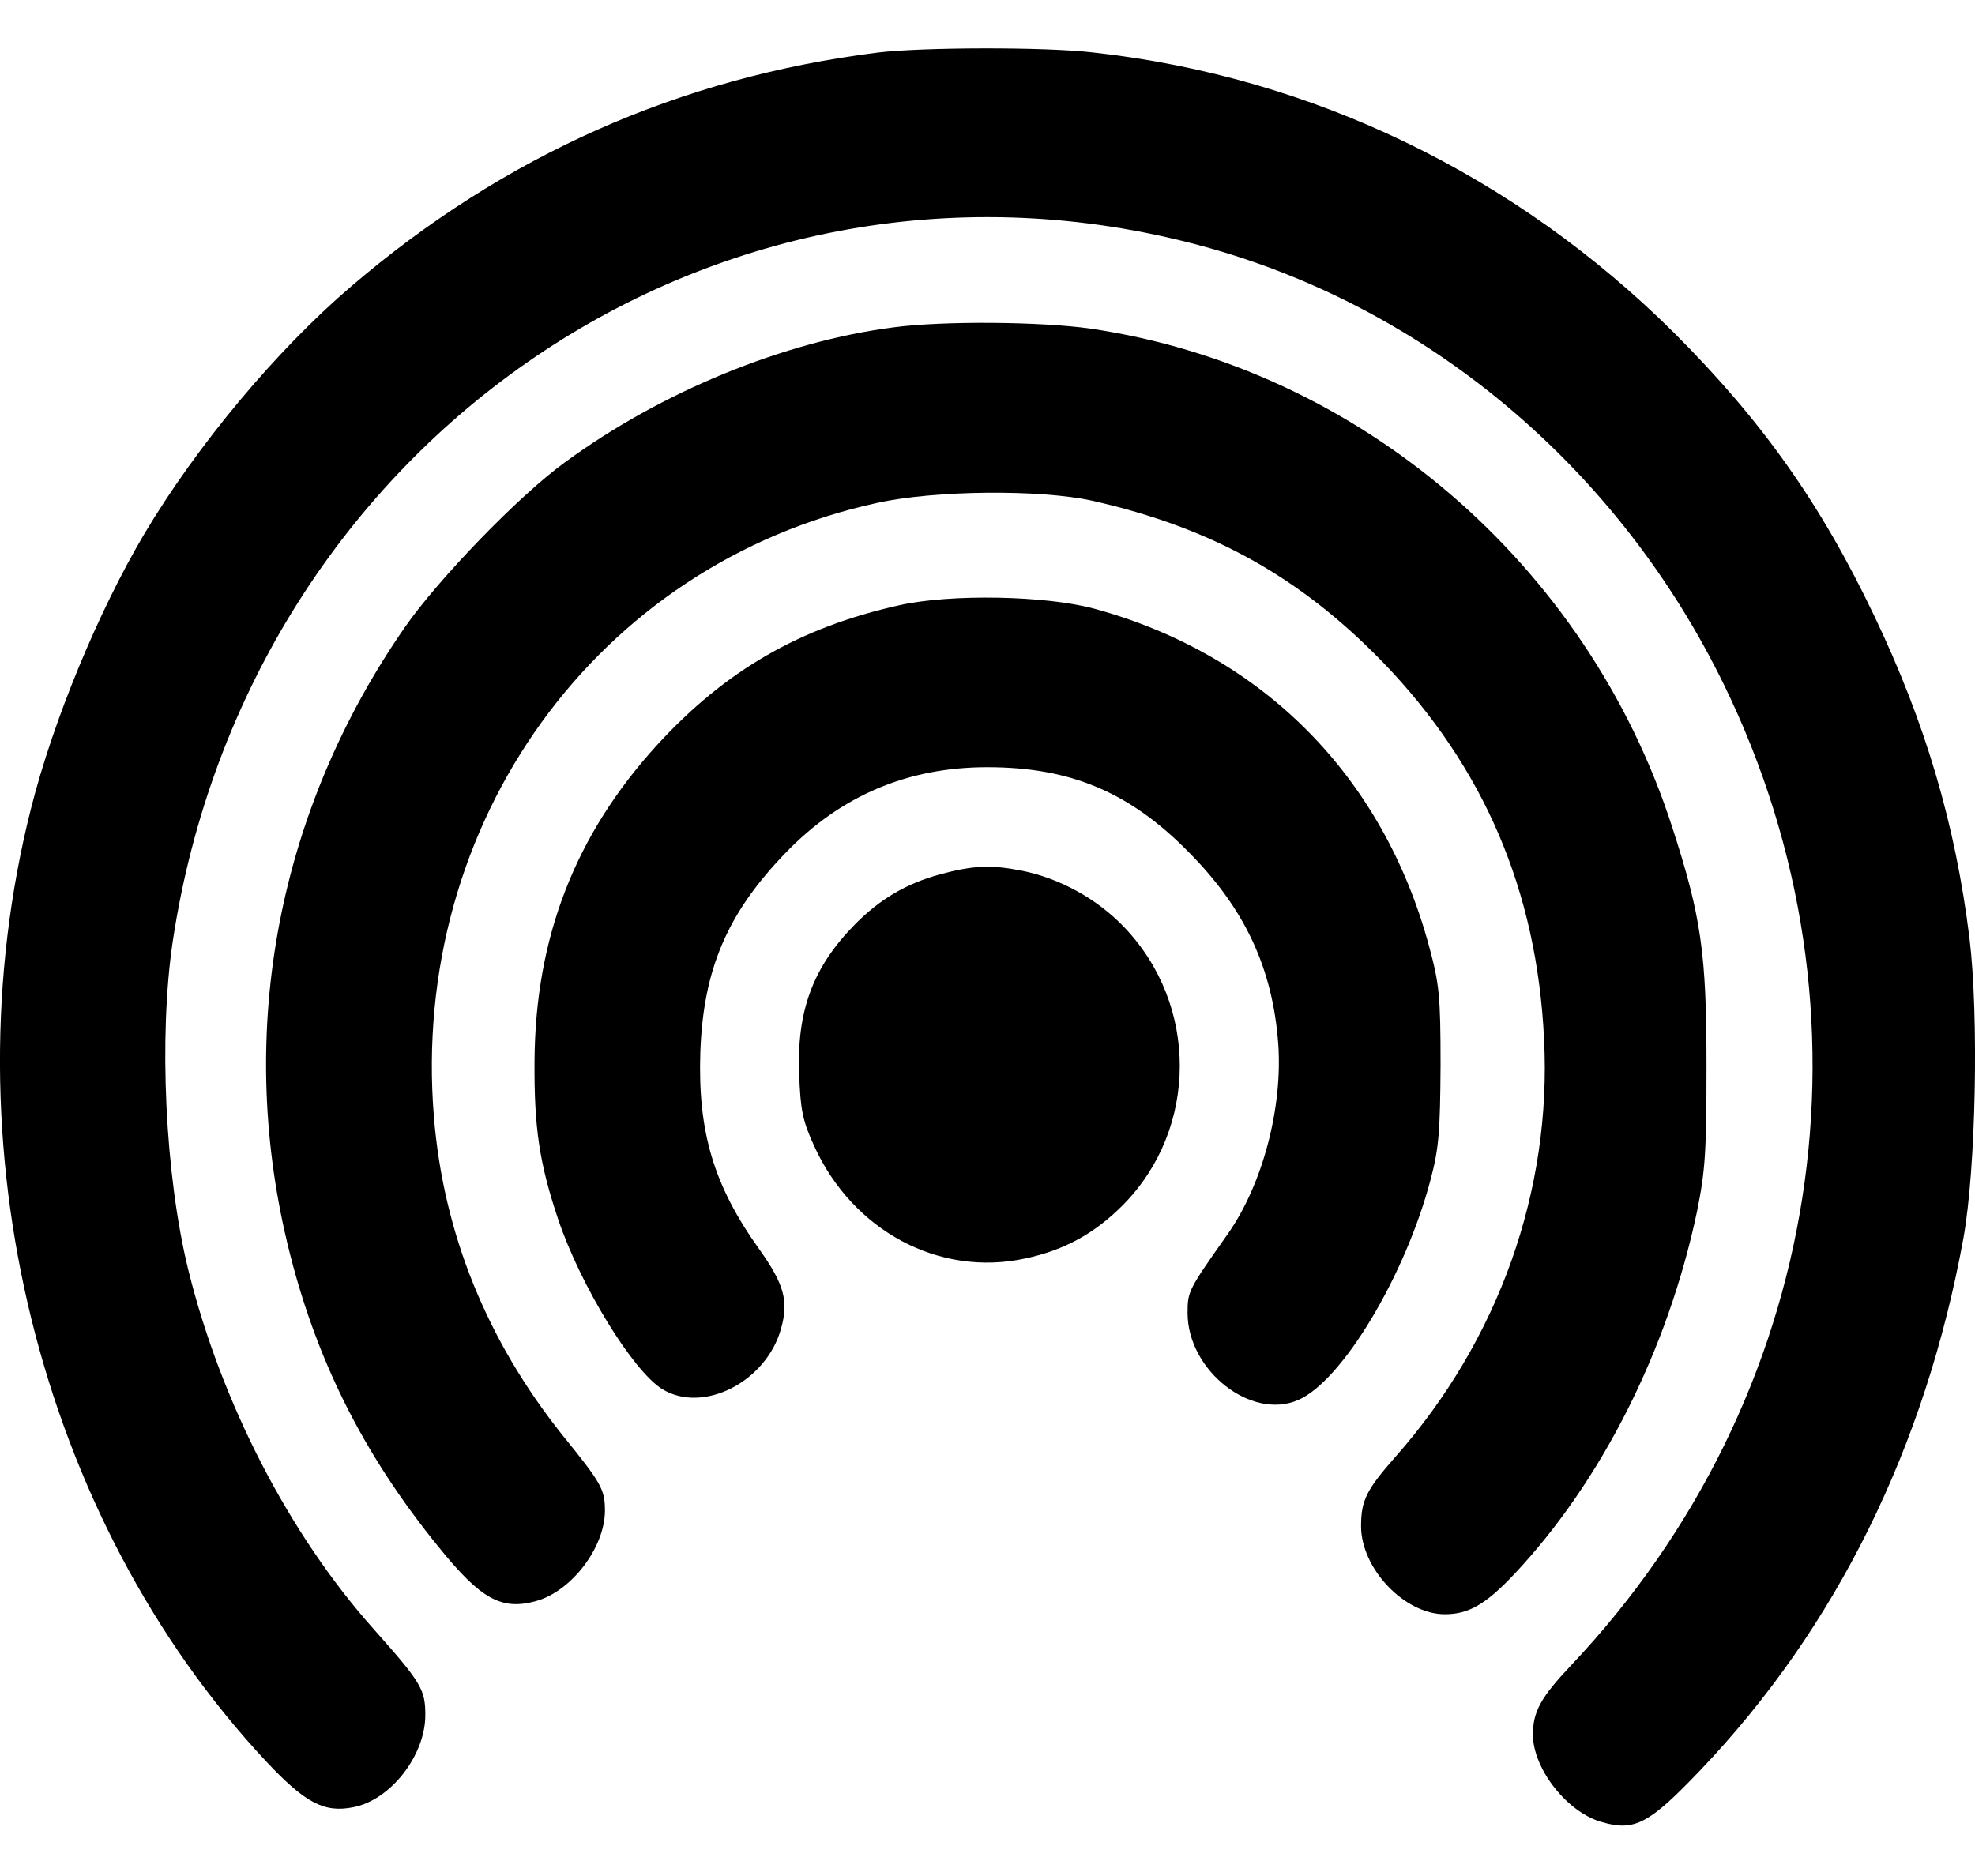
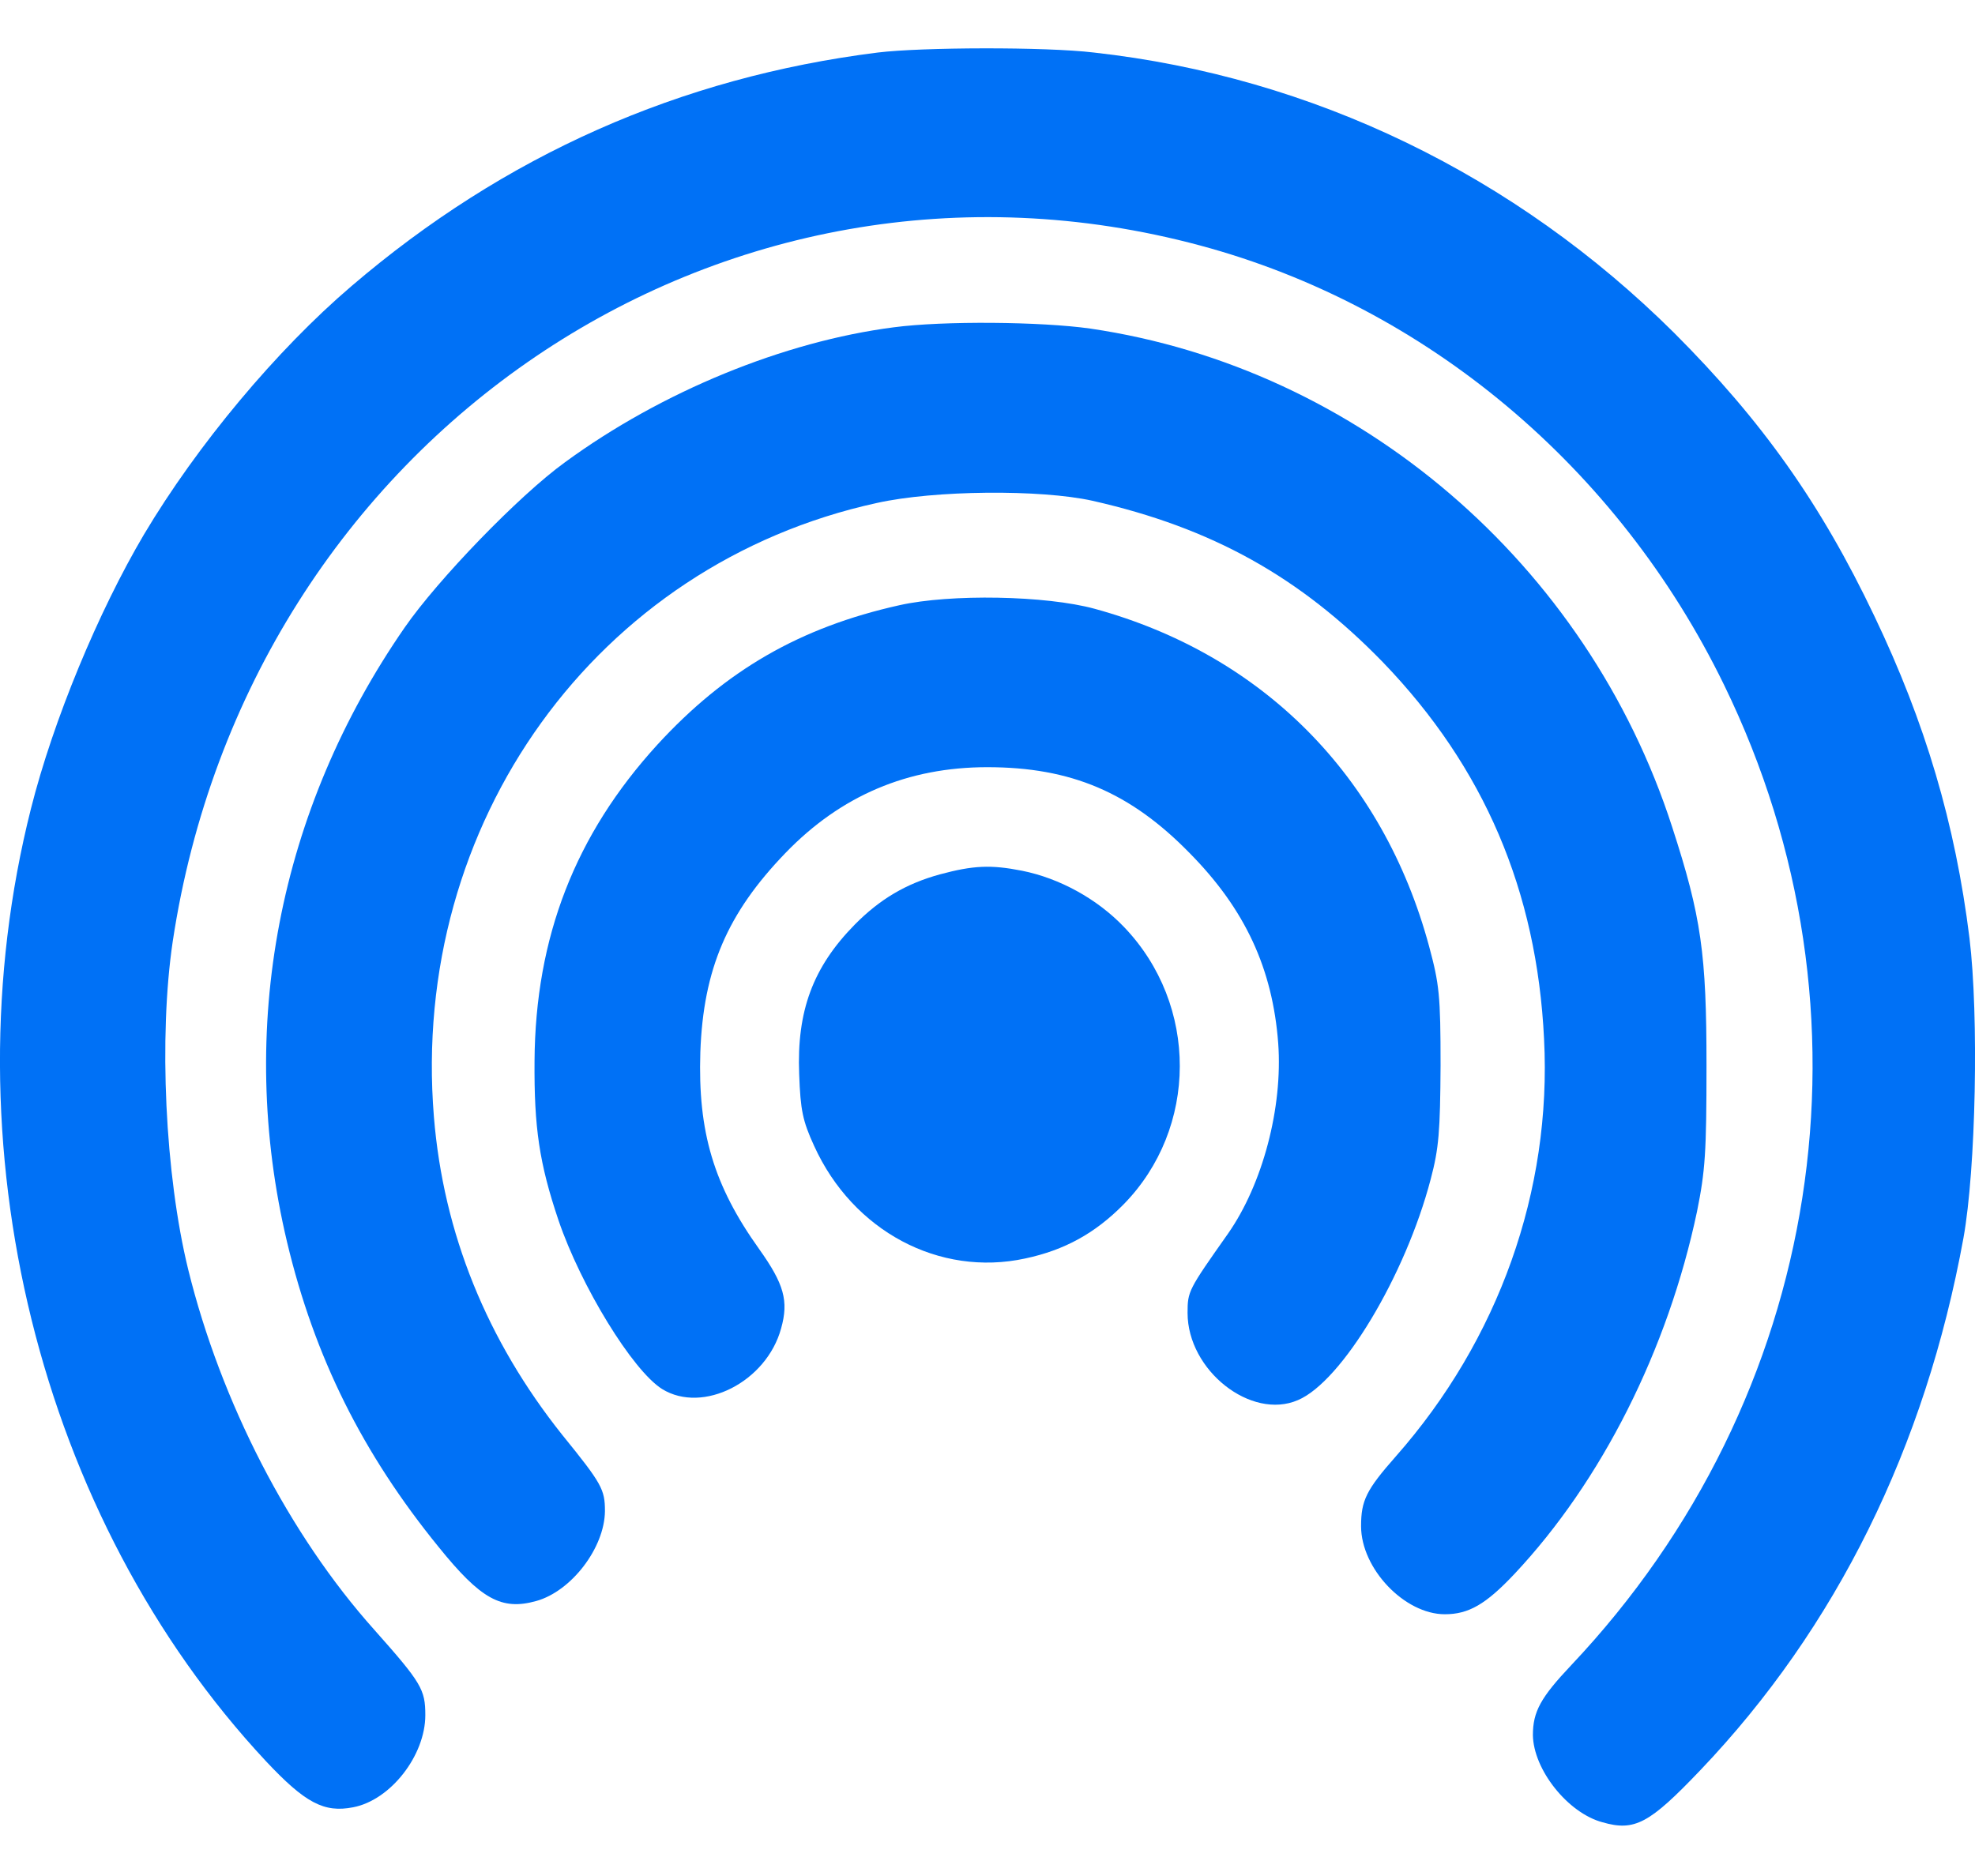
<svg xmlns="http://www.w3.org/2000/svg" width="20" height="19" viewBox="0 0 20 19" fill="none">
-   <path d="M8.889 0.532C6.887 0.783 5.108 1.572 3.559 2.898C2.802 3.544 1.997 4.507 1.458 5.413C0.997 6.193 0.54 7.291 0.313 8.192C-0.544 11.585 0.392 15.372 2.693 17.837C3.089 18.259 3.281 18.362 3.576 18.304C3.955 18.232 4.307 17.779 4.307 17.371C4.307 17.111 4.268 17.044 3.79 16.506C2.928 15.543 2.236 14.198 1.906 12.858C1.671 11.899 1.606 10.5 1.749 9.536C2.519 4.436 7.314 1.186 12.152 2.486C14.44 3.1 16.385 4.731 17.459 6.937C19.078 10.258 18.469 14.157 15.911 16.865C15.602 17.192 15.523 17.335 15.523 17.573C15.528 17.922 15.876 18.362 16.228 18.456C16.555 18.55 16.703 18.469 17.22 17.927C18.595 16.484 19.496 14.659 19.883 12.539C20.009 11.84 20.04 10.289 19.944 9.5C19.8 8.34 19.496 7.318 18.982 6.242C18.438 5.099 17.842 4.261 16.955 3.373C15.345 1.773 13.292 0.778 11.077 0.532C10.585 0.473 9.332 0.478 8.889 0.532Z" fill="black" />
-   <path d="M9.05 3.315C7.94 3.458 6.7 3.965 5.721 4.682C5.256 5.018 4.434 5.87 4.099 6.354C2.819 8.201 2.393 10.419 2.907 12.58C3.185 13.745 3.672 14.722 4.442 15.668C4.869 16.197 5.078 16.313 5.43 16.215C5.786 16.116 6.122 15.677 6.126 15.305C6.126 15.085 6.095 15.027 5.695 14.534C4.93 13.575 4.49 12.49 4.394 11.311C4.151 8.335 6.043 5.713 8.88 5.094C9.463 4.964 10.537 4.955 11.064 5.072C12.274 5.346 13.165 5.843 14.005 6.708C15.028 7.77 15.563 9.021 15.636 10.522C15.715 12.06 15.175 13.57 14.136 14.749C13.835 15.09 13.783 15.197 13.783 15.457C13.783 15.887 14.223 16.349 14.631 16.349C14.871 16.349 15.045 16.25 15.336 15.941C16.22 15 16.89 13.669 17.185 12.27C17.268 11.858 17.281 11.674 17.281 10.791C17.281 9.662 17.229 9.285 16.933 8.375C16.072 5.709 13.757 3.727 11.042 3.328C10.542 3.257 9.554 3.248 9.05 3.315Z" fill="black" />
-   <path d="M9.106 6.13C8.101 6.354 7.348 6.789 6.657 7.542C5.826 8.452 5.421 9.491 5.413 10.746C5.408 11.419 5.461 11.782 5.656 12.36C5.882 13.024 6.405 13.88 6.705 14.068C7.118 14.323 7.762 13.996 7.91 13.454C7.988 13.176 7.94 13.005 7.688 12.651C7.227 12.006 7.066 11.464 7.092 10.657C7.122 9.814 7.366 9.249 7.953 8.64C8.515 8.057 9.193 7.77 9.998 7.77C10.847 7.77 11.447 8.026 12.047 8.64C12.609 9.209 12.887 9.81 12.944 10.567C12.991 11.217 12.787 11.992 12.435 12.495C12.034 13.064 12.026 13.077 12.026 13.297C12.026 13.88 12.67 14.386 13.144 14.18C13.588 13.992 14.232 12.92 14.488 11.943C14.571 11.63 14.584 11.459 14.588 10.791C14.588 10.079 14.575 9.967 14.471 9.581C14.005 7.86 12.787 6.632 11.086 6.166C10.594 6.031 9.624 6.013 9.106 6.13Z" fill="black" />
-   <path d="M9.52 8.855C9.176 8.949 8.91 9.106 8.654 9.366C8.232 9.796 8.067 10.24 8.093 10.881C8.106 11.244 8.128 11.352 8.245 11.607C8.637 12.468 9.511 12.934 10.381 12.746C10.781 12.661 11.09 12.49 11.377 12.199C12.134 11.428 12.139 10.177 11.382 9.388C11.108 9.102 10.729 8.895 10.351 8.819C10.033 8.756 9.855 8.765 9.52 8.855Z" fill="black" />
+   <path d="M8.889 0.532C6.887 0.783 5.108 1.572 3.559 2.898C2.802 3.544 1.997 4.507 1.458 5.413C0.997 6.193 0.54 7.291 0.313 8.192C-0.544 11.585 0.392 15.372 2.693 17.837C3.089 18.259 3.281 18.362 3.576 18.304C3.955 18.232 4.307 17.779 4.307 17.371C4.307 17.111 4.268 17.044 3.79 16.506C2.928 15.543 2.236 14.198 1.906 12.858C1.671 11.899 1.606 10.5 1.749 9.536C2.519 4.436 7.314 1.186 12.152 2.486C14.44 3.1 16.385 4.731 17.459 6.937C19.078 10.258 18.469 14.157 15.911 16.865C15.602 17.192 15.523 17.335 15.523 17.573C15.528 17.922 15.876 18.362 16.228 18.456C16.555 18.55 16.703 18.469 17.22 17.927C18.595 16.484 19.496 14.659 19.883 12.539C20.009 11.84 20.04 10.289 19.944 9.5C19.8 8.34 19.496 7.318 18.982 6.242C18.438 5.099 17.842 4.261 16.955 3.373C15.345 1.773 13.292 0.778 11.077 0.532C10.585 0.473 9.332 0.478 8.889 0.532Z" fill="#0071f6" />
+   <path d="M9.05 3.315C7.94 3.458 6.7 3.965 5.721 4.682C5.256 5.018 4.434 5.87 4.099 6.354C2.819 8.201 2.393 10.419 2.907 12.58C3.185 13.745 3.672 14.722 4.442 15.668C4.869 16.197 5.078 16.313 5.43 16.215C5.786 16.116 6.122 15.677 6.126 15.305C6.126 15.085 6.095 15.027 5.695 14.534C4.93 13.575 4.49 12.49 4.394 11.311C4.151 8.335 6.043 5.713 8.88 5.094C9.463 4.964 10.537 4.955 11.064 5.072C12.274 5.346 13.165 5.843 14.005 6.708C15.028 7.77 15.563 9.021 15.636 10.522C15.715 12.06 15.175 13.57 14.136 14.749C13.835 15.09 13.783 15.197 13.783 15.457C13.783 15.887 14.223 16.349 14.631 16.349C14.871 16.349 15.045 16.25 15.336 15.941C16.22 15 16.89 13.669 17.185 12.27C17.268 11.858 17.281 11.674 17.281 10.791C17.281 9.662 17.229 9.285 16.933 8.375C16.072 5.709 13.757 3.727 11.042 3.328C10.542 3.257 9.554 3.248 9.05 3.315Z" fill="#0071f6" />
+   <path d="M9.106 6.13C8.101 6.354 7.348 6.789 6.657 7.542C5.826 8.452 5.421 9.491 5.413 10.746C5.408 11.419 5.461 11.782 5.656 12.36C5.882 13.024 6.405 13.88 6.705 14.068C7.118 14.323 7.762 13.996 7.91 13.454C7.988 13.176 7.94 13.005 7.688 12.651C7.227 12.006 7.066 11.464 7.092 10.657C7.122 9.814 7.366 9.249 7.953 8.64C8.515 8.057 9.193 7.77 9.998 7.77C10.847 7.77 11.447 8.026 12.047 8.64C12.609 9.209 12.887 9.81 12.944 10.567C12.991 11.217 12.787 11.992 12.435 12.495C12.034 13.064 12.026 13.077 12.026 13.297C12.026 13.88 12.67 14.386 13.144 14.18C13.588 13.992 14.232 12.92 14.488 11.943C14.571 11.63 14.584 11.459 14.588 10.791C14.588 10.079 14.575 9.967 14.471 9.581C14.005 7.86 12.787 6.632 11.086 6.166C10.594 6.031 9.624 6.013 9.106 6.13Z" fill="#0071f6" />
+   <path d="M9.52 8.855C9.176 8.949 8.91 9.106 8.654 9.366C8.232 9.796 8.067 10.24 8.093 10.881C8.106 11.244 8.128 11.352 8.245 11.607C8.637 12.468 9.511 12.934 10.381 12.746C10.781 12.661 11.09 12.49 11.377 12.199C12.134 11.428 12.139 10.177 11.382 9.388C11.108 9.102 10.729 8.895 10.351 8.819C10.033 8.756 9.855 8.765 9.52 8.855Z" fill="#0071f6" />
</svg>
